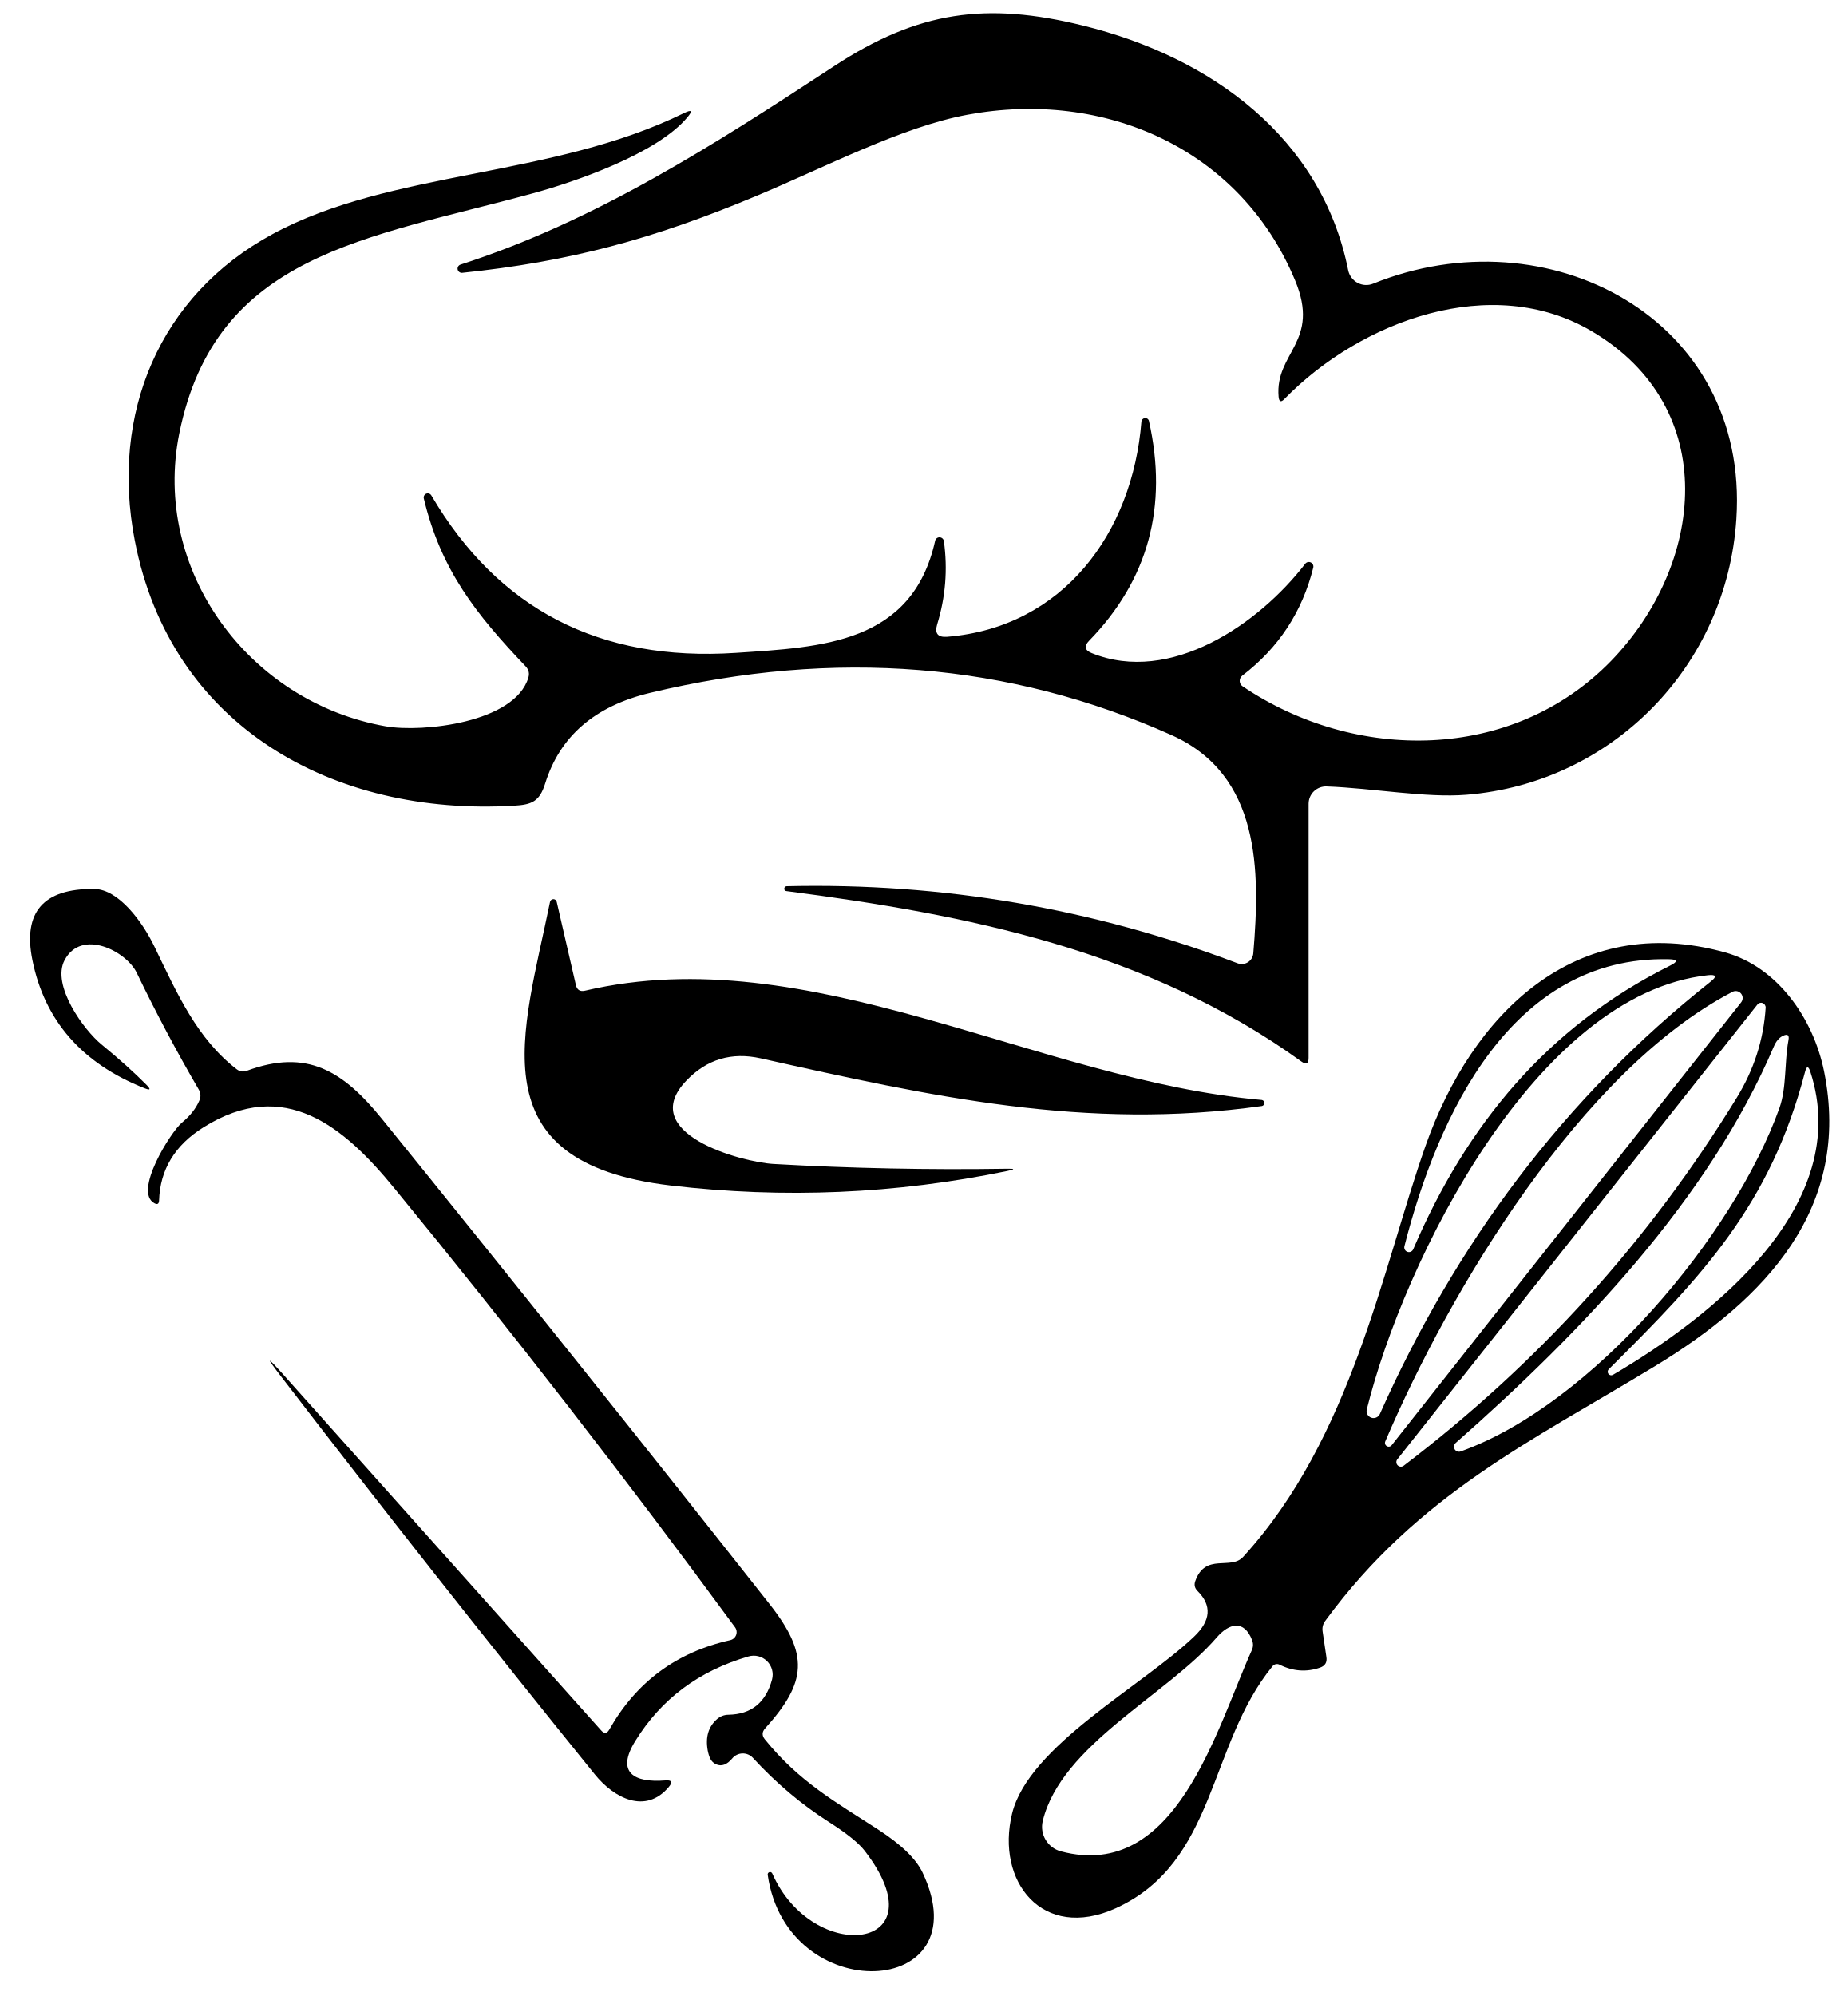
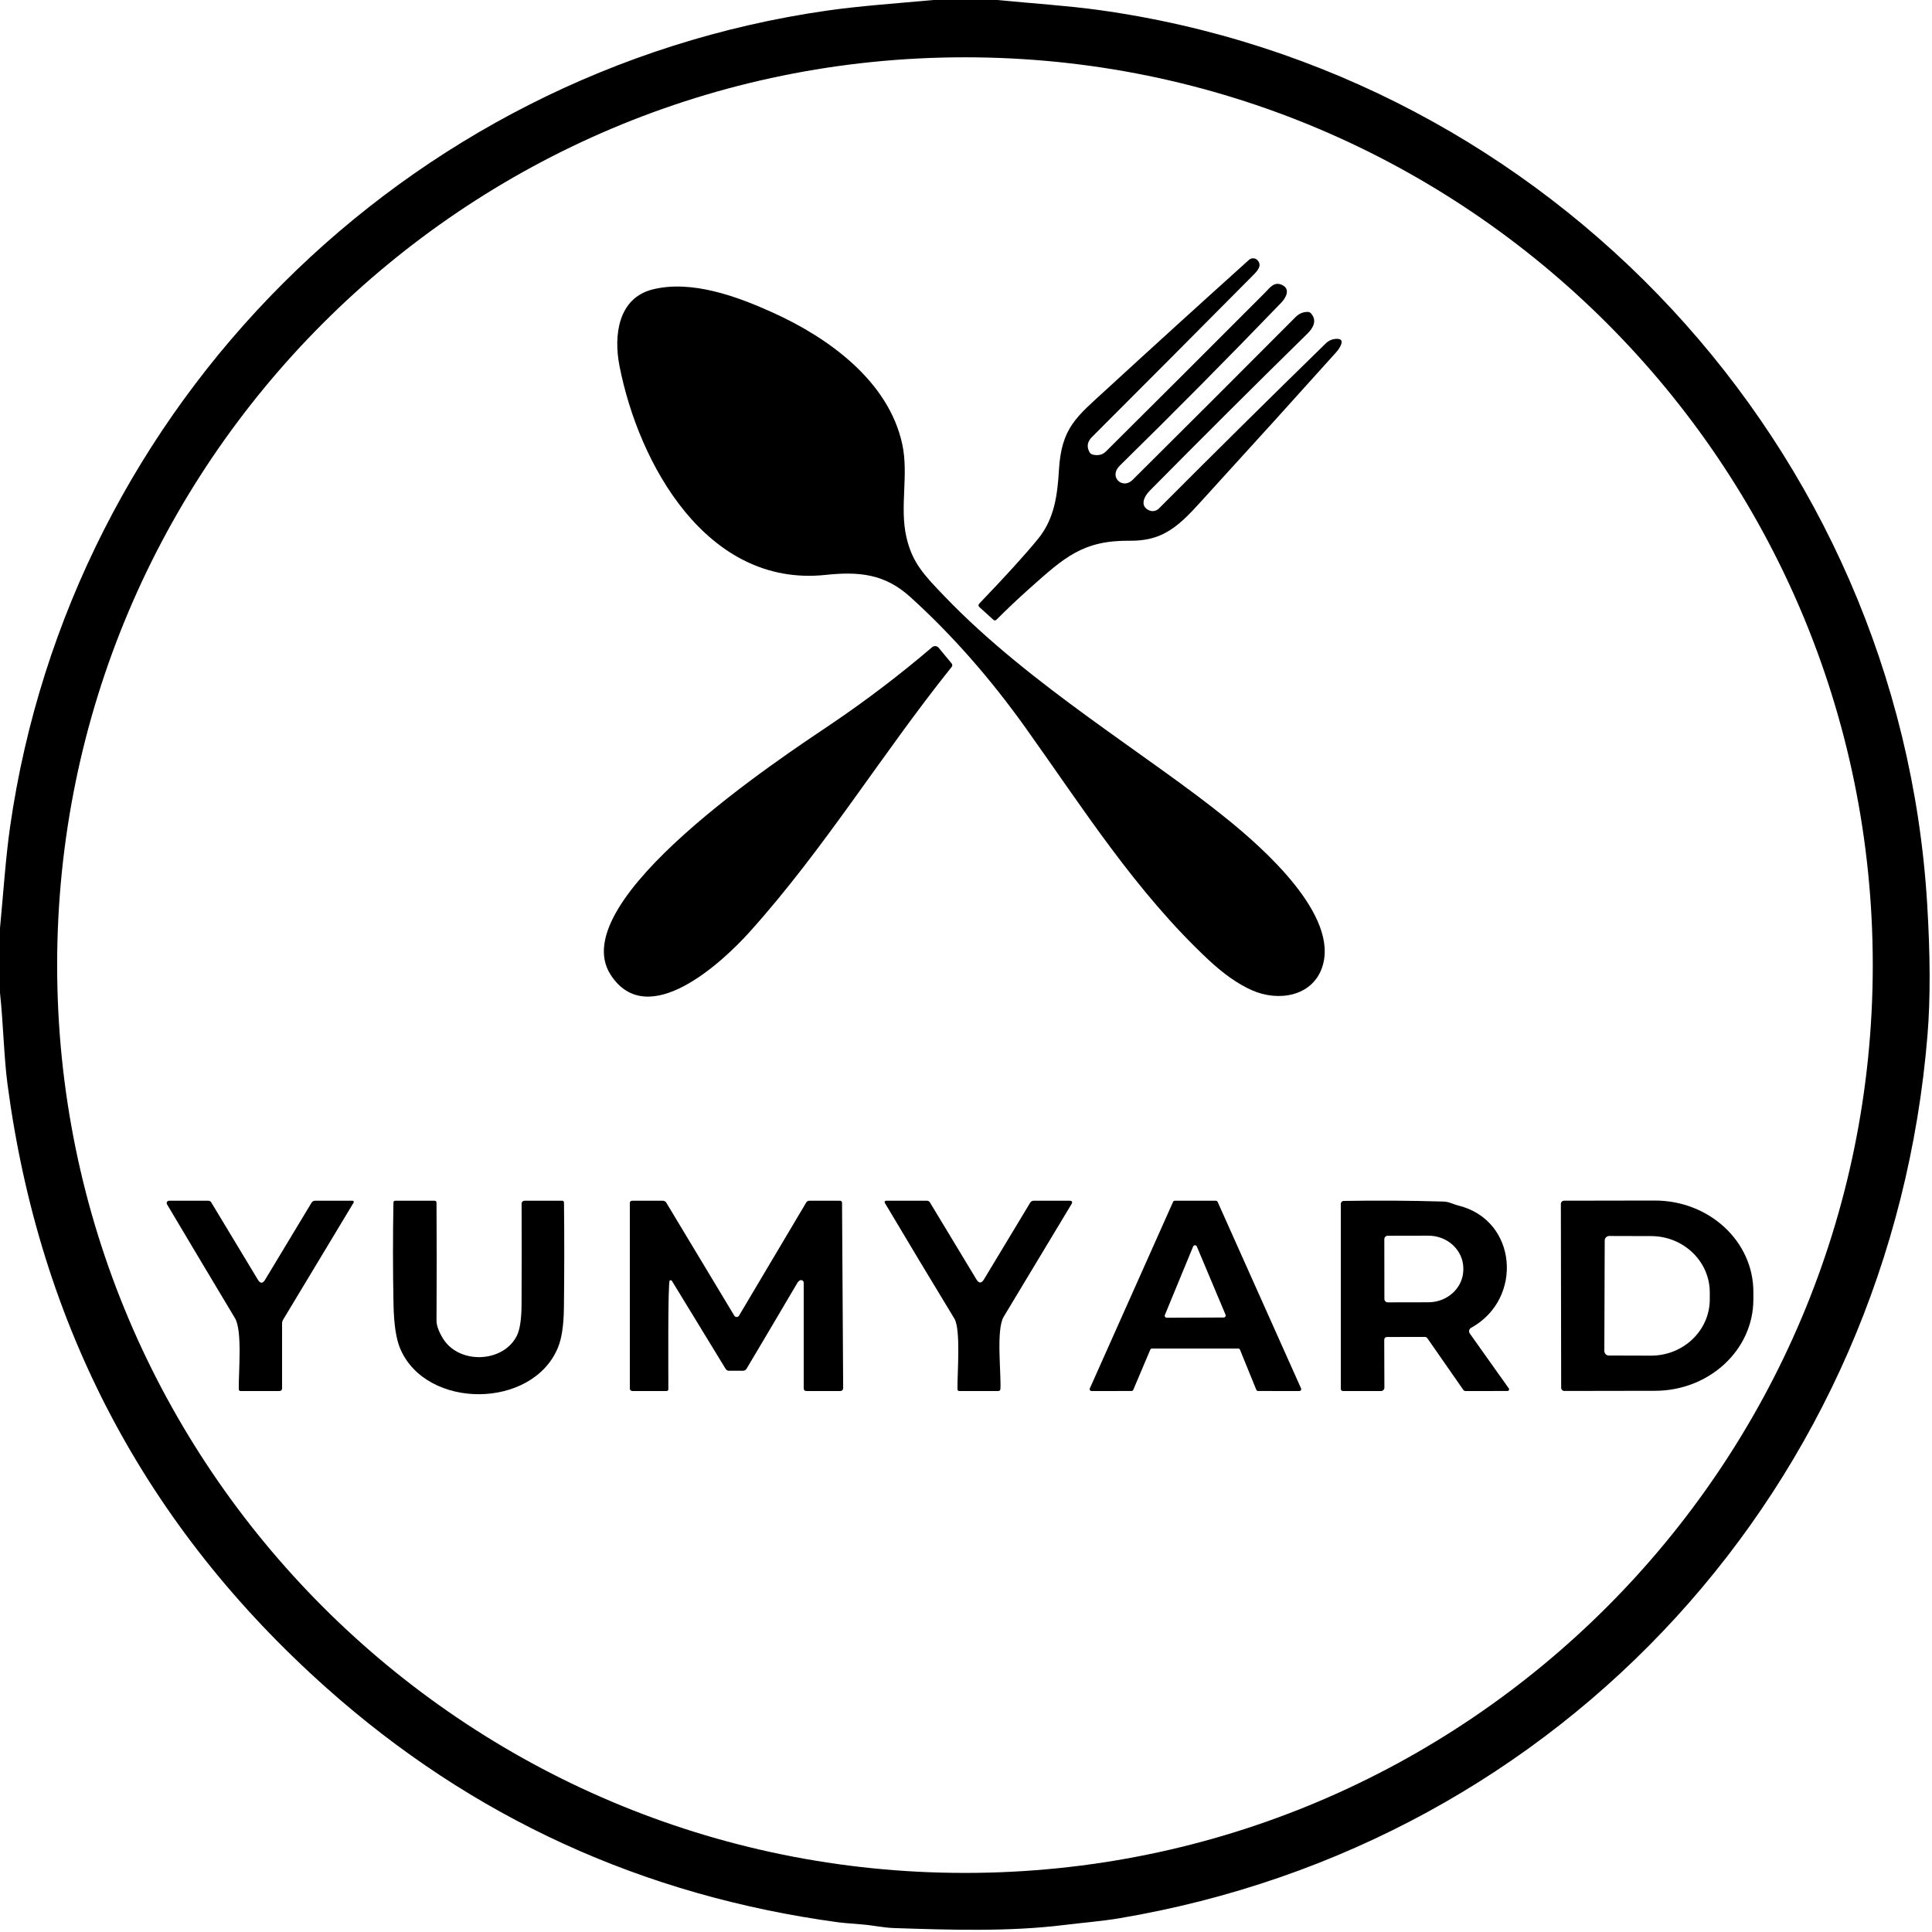
- <svg xmlns="http://www.w3.org/2000/svg" version="1.1" viewBox="0.00 0.00 162.00 175.00">
-   <path fill="currentcolor" d="   M 95.73 57.26   C 102.62 60.05 110.39 54.73 114.46 49.42   A 0.40 0.40 0.0 0 1 115.16 49.76   Q 113.71 55.59 108.93 59.24   A 0.58 0.57 -47.0 0 0 108.96 60.17   C 118.83 66.84 132.62 66.85 141.27 57.95   C 149.45 49.52 150.98 35.76 139.58 29.04   C 130.82 23.87 119.34 28.11 112.63 34.98   Q 112.18 35.45 112.12 34.79   C 111.78 30.88 115.83 30.00 113.56 24.57   C 108.74 13.00 96.82 7.83 84.83 10.06   C 79.09 11.12 72.40 14.64 66.39 17.15   C 57.19 21.01 49.85 22.95 40.53 23.92   A 0.37 0.37 0.0 0 1 40.38 23.20   C 52.25 19.37 62.58 12.72 73.14 5.80   C 80.53 0.95 86.50 0.15 94.97 2.24   C 106.26 5.02 115.90 12.10 118.22 23.69   A 1.62 1.61 73.2 0 0 120.41 24.87   C 135.70 18.68 153.42 27.88 152.26 45.51   C 151.42 58.38 141.42 68.64 128.59 69.68   C 125.04 69.97 120.39 69.10 116.32 68.95   A 1.52 1.52 0.0 0 0 114.75 70.47   L 114.75 92.75   Q 114.75 93.52 114.12 93.07   C 100.57 83.29 84.78 80.19 68.97 78.13   A 0.22 0.21 -41.4 0 1 69.00 77.70   Q 89.45 77.23 108.53 84.46   A 1.02 1.02 0.0 0 0 109.90 83.59   C 110.51 76.32 110.54 67.95 102.73 64.45   Q 81.37 54.90 56.99 60.75   Q 49.74 62.49 47.81 68.68   C 47.31 70.28 46.64 70.55 45.06 70.64   C 29.24 71.58 14.97 63.72 11.82 47.39   C 9.66 36.26 13.97 25.90 23.91 20.52   C 34.28 14.90 48.41 15.61 59.99 9.91   Q 61.00 9.42 60.28 10.28   C 57.62 13.48 50.40 15.95 46.73 16.95   C 32.14 20.94 18.91 22.22 15.72 38.01   C 13.31 49.97 21.78 61.56 33.83 63.68   C 37.04 64.24 45.13 63.37 46.33 59.42   Q 46.50 58.86 46.10 58.43   C 41.74 53.85 38.66 49.97 37.16 43.69   A 0.36 0.36 0.0 0 1 37.82 43.43   Q 46.62 58.42 64.52 57.24   C 72.09 56.74 79.99 56.43 82.00 47.42   A 0.39 0.39 0.0 0 1 82.77 47.46   Q 83.28 51.15 82.18 54.74   Q 81.82 55.93 83.06 55.83   C 93.22 55.00 99.31 46.74 100.09 36.96   A 0.34 0.33 -49.2 0 1 100.75 36.91   Q 103.28 48.18 95.50 56.18   Q 94.81 56.89 95.73 57.26   Z" />
-   <path fill="currentcolor" d="   M 53.43 151.64   Q 56.97 145.38 64.04 143.80   A 0.72 0.72 0.0 0 0 64.46 142.68   Q 50.05 123.05 34.58 104.18   C 30.17 98.79 24.96 94.38 17.84 98.84   Q 14.08 101.19 13.95 105.26   Q 13.93 105.70 13.55 105.50   C 11.65 104.50 15.00 99.21 15.95 98.43   Q 17.04 97.53 17.48 96.49   Q 17.70 95.99 17.43 95.53   Q 14.50 90.50 11.99 85.29   C 11.08 83.40 7.15 81.37 5.66 84.19   C 4.50 86.39 7.35 90.31 8.91 91.58   Q 11.24 93.49 12.86 95.13   Q 13.44 95.72 12.67 95.41   Q 4.45 92.15 2.84 84.17   Q 1.57 77.88 8.25 77.94   C 10.41 77.96 12.50 80.83 13.54 82.99   C 15.57 87.20 17.30 91.08 20.76 93.75   Q 21.17 94.06 21.65 93.88   C 26.91 91.93 30.07 93.87 33.51 98.12   Q 50.62 119.26 67.46 140.61   C 70.97 145.06 70.75 147.48 67.10 151.53   Q 66.67 152.00 67.07 152.50   C 70.08 156.22 73.29 158.00 77.01 160.41   Q 80.04 162.37 80.90 164.18   C 86.14 175.26 69.00 176.09 67.32 164.38   A 0.21 0.21 0.0 0 1 67.72 164.26   C 71.30 172.37 82.58 171.05 75.84 162.29   Q 75.05 161.25 72.68 159.74   Q 69.05 157.42 66.02 154.12   A 1.20 1.20 0.0 0 0 64.21 154.17   Q 63.52 155.00 62.80 154.69   Q 62.45 154.53 62.28 154.19   Q 62.14 153.89 62.06 153.48   Q 61.74 151.71 62.88 150.72   Q 63.31 150.35 63.87 150.34   Q 66.88 150.29 67.70 147.25   A 1.66 1.66 0.0 0 0 65.63 145.23   Q 59.12 147.12 55.71 152.64   C 53.99 155.41 55.60 156.32 58.34 156.10   Q 59.19 156.03 58.64 156.68   C 56.62 159.08 53.86 157.68 52.15 155.56   Q 38.22 138.34 24.69 120.74   Q 22.56 117.97 24.89 120.57   L 52.71 151.71   Q 53.12 152.18 53.43 151.64   Z" />
-   <path fill="currentcolor" d="   M 51.30 86.86   C 70.97 82.24 90.94 94.71 110.65 96.44   A 0.27 0.27 0.0 0 1 110.66 96.97   C 95.22 99.15 81.61 96.12 66.70 92.79   Q 62.88 91.94 60.20 94.73   C 55.74 99.36 65.00 101.89 67.82 102.05   Q 78.01 102.63 88.30 102.47   Q 89.38 102.45 88.32 102.67   Q 73.68 105.69 58.82 103.94   C 41.66 101.93 45.90 90.54 48.23 79.08   A 0.30 0.30 0.0 0 1 48.82 79.08   L 50.50 86.37   Q 50.65 87.01 51.30 86.86   Z" />
-   <path fill="currentcolor" d="   M 111.59 146.08   C 105.93 152.99 106.70 163.28 97.83 167.31   C 91.42 170.21 87.29 164.96 88.75 159.00   C 90.20 153.08 100.18 147.82 104.71 143.49   Q 106.92 141.39 105.01 139.49   Q 104.64 139.12 104.81 138.63   C 105.70 136.11 107.92 137.70 109.01 136.50   C 118.55 126.05 121.23 111.19 124.99 100.50   C 129.06 88.92 138.14 79.86 151.26 83.50   C 155.83 84.76 159.00 89.25 159.95 93.92   C 162.37 105.89 154.86 113.87 145.12 119.78   C 134.35 126.33 124.37 130.98 116.21 142.11   Q 115.90 142.53 115.98 143.05   L 116.31 145.28   Q 116.42 145.98 115.75 146.21   Q 113.97 146.83 112.20 145.95   A 0.50 0.49 32.7 0 0 111.59 146.08   Z   M 123.92 109.54   C 128.59 98.65 135.67 90.04 146.45 84.66   Q 147.53 84.12 146.32 84.10   C 132.55 83.80 126.08 97.76 123.15 109.27   A 0.41 0.41 0.0 0 0 123.92 109.54   Z   M 121.00 123.97   C 127.62 109.10 137.11 96.28 150.01 86.06   Q 150.86 85.39 149.78 85.50   C 134.68 87.13 123.07 110.57 119.85 123.58   A 0.61 0.61 0.0 0 0 121.00 123.97   Z   M 122.05 126.69   L 152.68 87.88   A 0.61 0.61 0.0 0 0 151.92 86.96   C 138.66 93.86 127.13 113.11 121.48 126.36   A 0.33 0.33 0.0 0 0 122.05 126.69   Z   M 154.11 88.07   L 122.55 127.92   A 0.40 0.40 0.0 0 0 123.11 128.49   Q 140.74 115.08 152.29 96.25   Q 154.56 92.56 154.83 88.35   A 0.41 0.40 66.1 0 0 154.11 88.07   Z   M 155.54 91.77   C 149.80 105.20 138.64 116.82 127.66 126.50   A 0.44 0.44 0.0 0 0 128.10 127.25   C 139.62 123.12 152.02 108.38 156.04 97.14   C 156.68 95.34 156.46 93.19 156.83 91.20   Q 156.96 90.52 156.34 90.82   Q 155.84 91.06 155.54 91.77   Z   M 158.28 93.99   C 155.23 105.66 149.30 111.87 141.05 120.07   A 0.31 0.31 0.0 0 0 141.42 120.55   C 150.17 115.42 162.56 105.68 158.75 93.97   Q 158.49 93.18 158.28 93.99   Z   M 106.68 143.58   C 102.34 148.61 93.07 152.98 91.44 159.64   A 2.22 2.22 0.0 0 0 93.04 162.32   C 103.14 164.99 106.64 151.62 109.77 144.68   Q 109.97 144.24 109.79 143.79   C 109.09 142.00 107.79 142.29 106.68 143.58   Z" />
+ <svg xmlns="http://www.w3.org/2000/svg" version="1.1" viewBox="0.00 0.00 500.00 500.00">
+   <path fill="currentcolor" d="   M 241.56 0.00   L 258.06 0.00   C 266.81 0.85 276.44 1.49 284.29 2.58   C 401.21 18.74 491.51 115.79 498.74 233.73   Q 499.98 253.94 498.84 267.82   C 489.35 384.12 404.63 477.14 289.54 496.47   C 285.17 497.20 280.06 497.61 275.37 498.19   C 261.02 499.96 245.82 499.46 231.39 498.98   C 228.72 498.90 225.96 498.27 223.18 498.05   Q 218.09 497.65 217.00 497.50   Q 140.97 487.18 84.46 436.80   Q 14.39 374.34 1.95 280.66   C 1.01 273.59 0.85 264.83 0.00 256.94   L 0.00 240.19   C 0.84 231.43 1.47 221.92 2.61 213.97   C 18.28 104.88 104.80 18.47 213.93 2.76   C 222.37 1.54 232.33 0.85 241.56 0.00   Z   M 484.67 249.77   A 234.94 234.94 0.0 0 0 249.73 14.83   A 234.94 234.94 0.0 0 0 14.79 249.77   A 234.94 234.94 0.0 0 0 249.73 484.71   A 234.94 234.94 0.0 0 0 484.67 249.77   Z" />
+   <path fill="currentcolor" d="   M 289.78 120.53   C 286.84 123.42 290.53 126.76 293.10 124.21   Q 314.25 103.19 335.30 82.05   Q 336.63 80.72 338.42 80.72   Q 338.95 80.71 339.30 81.12   C 340.88 82.94 339.93 84.79 338.36 86.34   Q 317.78 106.54 297.51 127.04   C 296.05 128.52 294.92 130.99 297.40 132.08   A 2.25 2.25 0.0 0 0 299.91 131.61   Q 321.42 110.04 343.11 88.87   Q 344.22 87.79 345.75 87.70   Q 347.85 87.56 346.95 89.47   Q 346.52 90.37 345.85 91.11   Q 329.89 108.89 313.78 126.53   C 306.25 134.77 302.41 140.04 292.43 139.94   C 280.20 139.82 275.45 144.27 266.40 152.33   Q 262.04 156.22 257.90 160.36   Q 257.50 160.76 257.08 160.39   L 253.53 157.18   Q 252.97 156.68 253.49 156.15   Q 263.87 145.33 268.67 139.43   C 272.92 134.21 273.67 128.03 274.06 121.55   C 274.71 110.64 278.69 107.82 286.12 100.99   Q 304.15 84.43 323.24 67.25   A 1.56 1.56 0.0 0 1 325.42 67.33   C 326.71 68.67 325.48 70.05 324.31 71.22   Q 303.50 92.20 282.60 113.10   Q 280.79 114.91 281.97 117.03   Q 282.23 117.50 282.75 117.63   C 283.96 117.96 285.25 117.81 286.21 116.84   Q 306.84 96.34 327.37 75.75   C 328.63 74.49 329.73 72.80 331.74 73.72   C 334.03 74.75 332.88 76.98 331.57 78.35   Q 310.98 99.73 289.78 120.53   Z" />
+   <path fill="currentcolor" d="   M 234.57 138.98   C 236.09 145.68 239.21 148.89 244.59 154.48   C 266.77 177.57 297.46 195.59 317.83 212.17   C 326.58 219.29 346.81 236.90 342.15 250.40   C 339.58 257.84 330.90 259.33 323.99 256.27   Q 318.61 253.89 312.67 248.32   C 293.90 230.73 280.32 209.25 265.50 188.47   C 256.34 175.63 246.40 164.29 235.55 154.47   C 228.98 148.52 222.35 147.86 213.59 148.79   C 182.89 152.02 165.26 120.01 160.32 94.69   C 158.77 86.78 159.99 77.18 168.84 74.92   C 178.96 72.35 190.84 76.75 199.92 80.86   C 214.48 87.43 229.96 98.63 233.50 114.94   C 235.22 122.85 232.78 131.12 234.57 138.98   Z" />
+   <path fill="currentcolor" d="   M 158.02 252.25   C 145.65 233.06 202.75 195.72 214.97 187.48   Q 228.65 178.24 241.23 167.50   A 1.20 1.19 49.8 0 1 242.93 167.65   L 246.26 171.68   Q 246.65 172.16 246.26 172.64   C 228.18 195.18 213.36 219.68 193.97 241.22   C 186.95 249.02 167.59 267.09 158.02 252.25   Z" />
+   <path fill="currentcolor" d="   M 254.65 331.10   L 266.60 311.28   Q 266.91 310.75 267.53 310.75   L 276.77 310.75   Q 277.83 310.75 277.28 311.66   Q 268.38 326.43 259.76 340.76   C 257.76 344.10 259.11 355.10 258.91 359.43   Q 258.88 360.00 258.31 360.00   L 248.30 360.00   Q 247.80 360.00 247.79 359.50   C 247.73 355.62 248.70 344.06 246.99 341.25   Q 237.94 326.36 228.98 311.28   A 0.35 0.35 0.0 0 1 229.28 310.75   L 239.89 310.75   Q 240.39 310.75 240.66 311.18   L 252.69 331.10   Q 253.67 332.72 254.65 331.10   Z" />
+   <path fill="currentcolor" d="   M 68.61 331.19   L 80.62 311.27   Q 80.94 310.75 81.55 310.75   L 91.25 310.75   A 0.32 0.32 0.0 0 1 91.52 311.23   L 73.28 341.52   Q 73.00 341.98 73.00 342.52   L 73.00 359.25   Q 73.00 360.00 72.25 360.00   L 62.30 360.00   Q 61.81 360.00 61.80 359.51   C 61.71 355.21 62.78 344.44 60.81 341.14   Q 52.00 326.45 43.22 311.67   A 0.61 0.61 0.0 0 1 43.75 310.75   L 53.92 310.75   Q 54.41 310.75 54.67 311.18   L 66.74 331.19   Q 67.68 332.74 68.61 331.19   Z" />
+   <path fill="currentcolor" d="   M 114.53 346.23   C 118.62 353.18 130.23 352.77 133.76 345.69   Q 134.95 343.30 134.98 337.57   Q 135.04 324.58 134.99 311.49   A 0.74 0.73 -0.4 0 1 135.73 310.75   L 145.48 310.75   Q 145.95 310.75 145.96 311.23   Q 146.11 324.92 145.94 338.59   Q 145.85 345.25 144.39 348.77   C 137.79 364.71 110.43 364.84 103.62 349.14   Q 101.99 345.39 101.84 337.59   Q 101.58 324.42 101.82 311.23   Q 101.83 310.75 102.31 310.75   L 112.45 310.75   Q 112.96 310.75 112.97 311.26   Q 113.07 326.54 112.97 341.75   Q 112.96 343.57 114.53 346.23   Z" />
+   <path fill="currentcolor" d="   M 173.34 331.36   C 172.79 331.55 172.99 356.79 172.97 359.48   Q 172.97 360.00 172.46 360.00   L 163.75 360.00   Q 163.00 360.00 163.00 359.25   L 163.00 311.38   Q 163.00 310.75 163.63 310.75   L 171.51 310.75   Q 172.14 310.75 172.46 311.29   L 190.03 340.49   A 0.72 0.71 44.9 0 0 191.26 340.49   L 208.64 311.22   Q 208.92 310.75 209.47 310.75   L 217.33 310.75   Q 217.92 310.75 217.92 311.33   L 218.21 359.14   Q 218.22 360.00 217.36 360.00   L 208.75 360.00   Q 208.00 360.00 208.00 359.25   L 208.00 331.97   A 0.69 0.68 -13.2 0 0 207.01 331.36   Q 206.63 331.56 206.32 332.07   Q 199.80 343.16 193.22 354.21   Q 192.89 354.75 192.26 354.75   L 188.69 354.75   Q 188.08 354.75 187.77 354.23   L 173.94 331.57   Q 173.73 331.22 173.34 331.36   Z" />
+   <path fill="currentcolor" d="   M 292.84 359.99   L 282.50 360.00   A 0.49 0.49 0.0 0 1 282.05 359.31   L 303.59 311.04   A 0.49 0.49 0.0 0 1 304.04 310.75   L 314.67 310.75   A 0.49 0.49 0.0 0 1 315.12 311.04   L 336.71 359.31   A 0.49 0.49 0.0 0 1 336.26 360.00   L 325.58 359.99   A 0.49 0.49 0.0 0 1 325.13 359.68   L 320.91 349.31   A 0.49 0.49 0.0 0 0 320.46 349.00   L 298.14 349.00   A 0.49 0.49 0.0 0 0 297.69 349.30   L 293.29 359.69   A 0.49 0.49 0.0 0 1 292.84 359.99   Z   M 301.47 340.31   A 0.52 0.52 0.0 0 0 301.95 341.03   L 316.70 340.97   A 0.52 0.52 0.0 0 0 317.17 340.25   L 309.74 322.59   A 0.52 0.52 0.0 0 0 308.78 322.59   L 301.47 340.31   Z" />
+   <path fill="currentcolor" d="   M 358.24 346.82   L 358.28 359.11   A 0.88 0.88 0.0 0 1 357.40 360.00   L 347.62 360.00   Q 347.00 360.00 347.00 359.37   L 347.00 311.55   A 0.75 0.75 0.0 0 1 347.74 310.80   Q 360.56 310.58 373.50 310.96   C 375.08 311.00 375.99 311.64 377.49 312.01   C 392.75 315.82 394.25 336.21 380.73 343.63   A 1.02 1.02 0.0 0 0 380.39 345.12   L 390.48 359.32   A 0.43 0.42 -17.7 0 1 390.13 359.99   L 379.32 360.00   Q 378.92 360.00 378.69 359.68   L 369.41 346.35   Q 369.17 346.00 368.73 346.00   L 359.05 346.01   Q 358.23 346.01 358.24 346.82   Z   M 358.26 320.69   L 358.28 336.17   A 0.88 0.88 0.0 0 0 359.17 337.05   L 369.68 337.03   A 9.05 8.50 -0.1 0 0 378.71 328.51   L 378.71 328.27   A 9.05 8.50 -0.1 0 0 369.64 319.79   L 359.13 319.81   A 0.88 0.88 0.0 0 0 358.26 320.69   Z" />
+   <path fill="currentcolor" d="   M 403.95 311.57   A 0.83 0.83 0.0 0 1 404.78 310.74   L 428.23 310.70   A 25.50 23.63 -0.1 0 1 453.77 334.29   L 453.77 336.27   A 25.50 23.63 -0.1 0 1 428.31 359.94   L 404.86 359.98   A 0.83 0.83 0.0 0 1 404.03 359.15   L 403.95 311.57   Z   M 415.30 321.04   L 415.20 349.62   A 1.18 1.18 0.0 0 0 416.38 350.81   L 427.23 350.84   A 15.21 14.58 0.2 0 0 442.49 336.32   L 442.49 334.54   A 15.21 14.58 0.2 0 0 427.33 319.90   L 416.48 319.87   A 1.18 1.18 0.0 0 0 415.30 321.04   Z" />
</svg>
